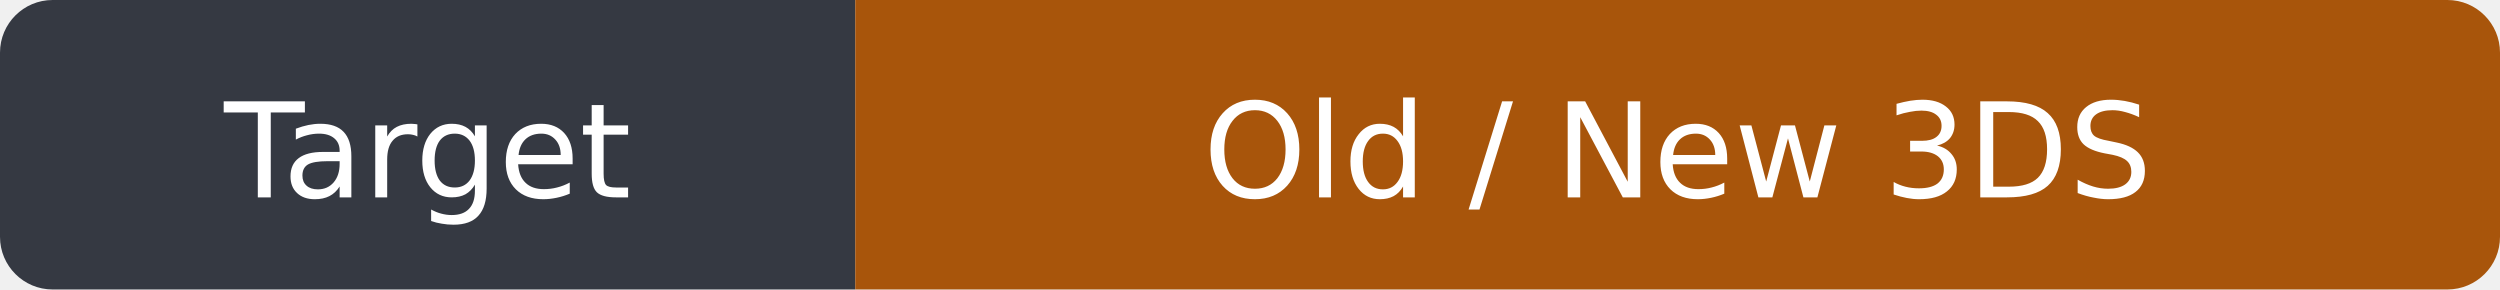
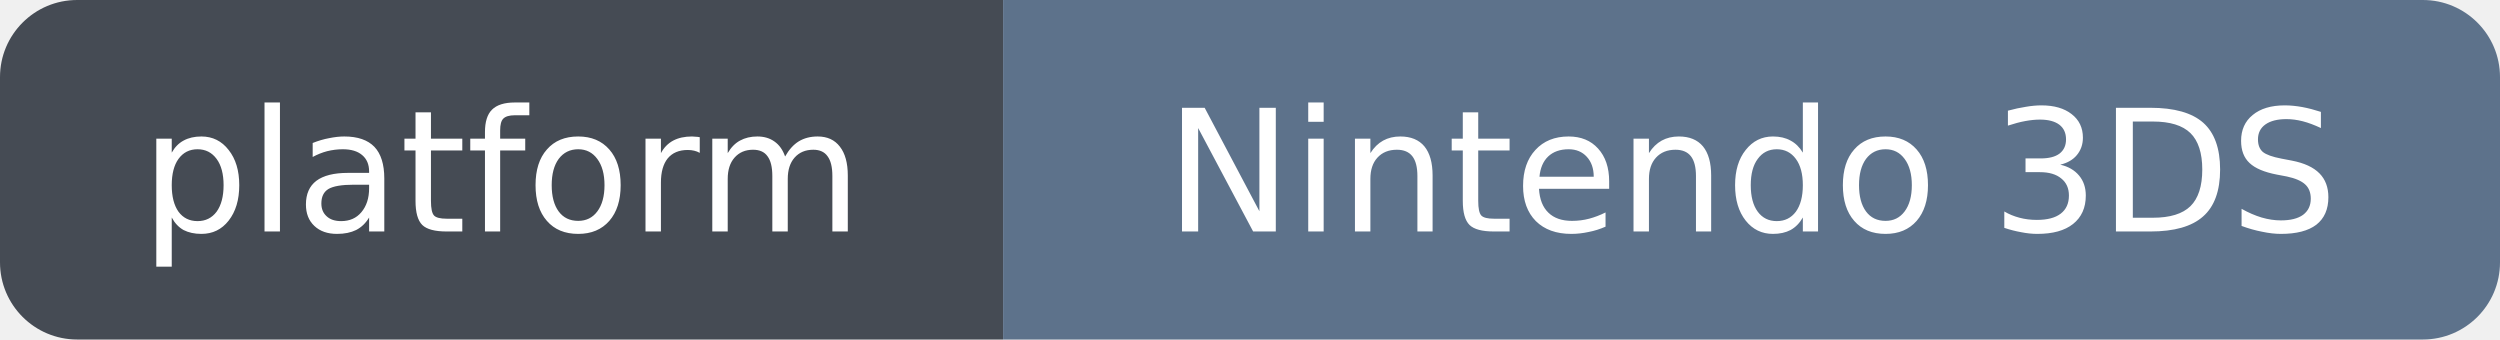
- <svg xmlns="http://www.w3.org/2000/svg" width="190" height="22" role="img" aria-label="Target: Old / New 3DS">
-   <clipPath id="r">
-     <rect width="190" height="22" rx="4" />
+ <svg xmlns="http://www.w3.org/2000/svg" width="162" height="22" viewBox="0 0 162 22" role="img" aria-label="platform: Nintendo 3DS">
+   <clipPath id="badge">
+     <rect width="162" height="22" rx="5" />
  </clipPath>
-   <g clip-path="url(#r)">
-     <path fill="#353942" d="M0 0h65v22H0z" />
-     <path fill="#a8550b" d="M65 0h125v22H65z" />
+   <g clip-path="url(#badge)">
+     <rect width="65" height="22" fill="#454b54" />
+     <rect x="65" width="97" height="22" fill="#5d728b" />
  </g>
-   <g fill="#fff" font-family="Verdana,DejaVu Sans,sans-serif" font-size="10" text-anchor="middle">
-     <text x="32.5" y="15">Target</text>
-     <text x="127.5" y="15">Old / New 3DS</text>
+   <g fill="#fff" text-anchor="middle" font-family="Verdana,DejaVu Sans,sans-serif" font-size="11">
+     <text x="32.5" y="15">platform</text>
+     <text x="113.5" y="15">Nintendo 3DS</text>
  </g>
</svg>
